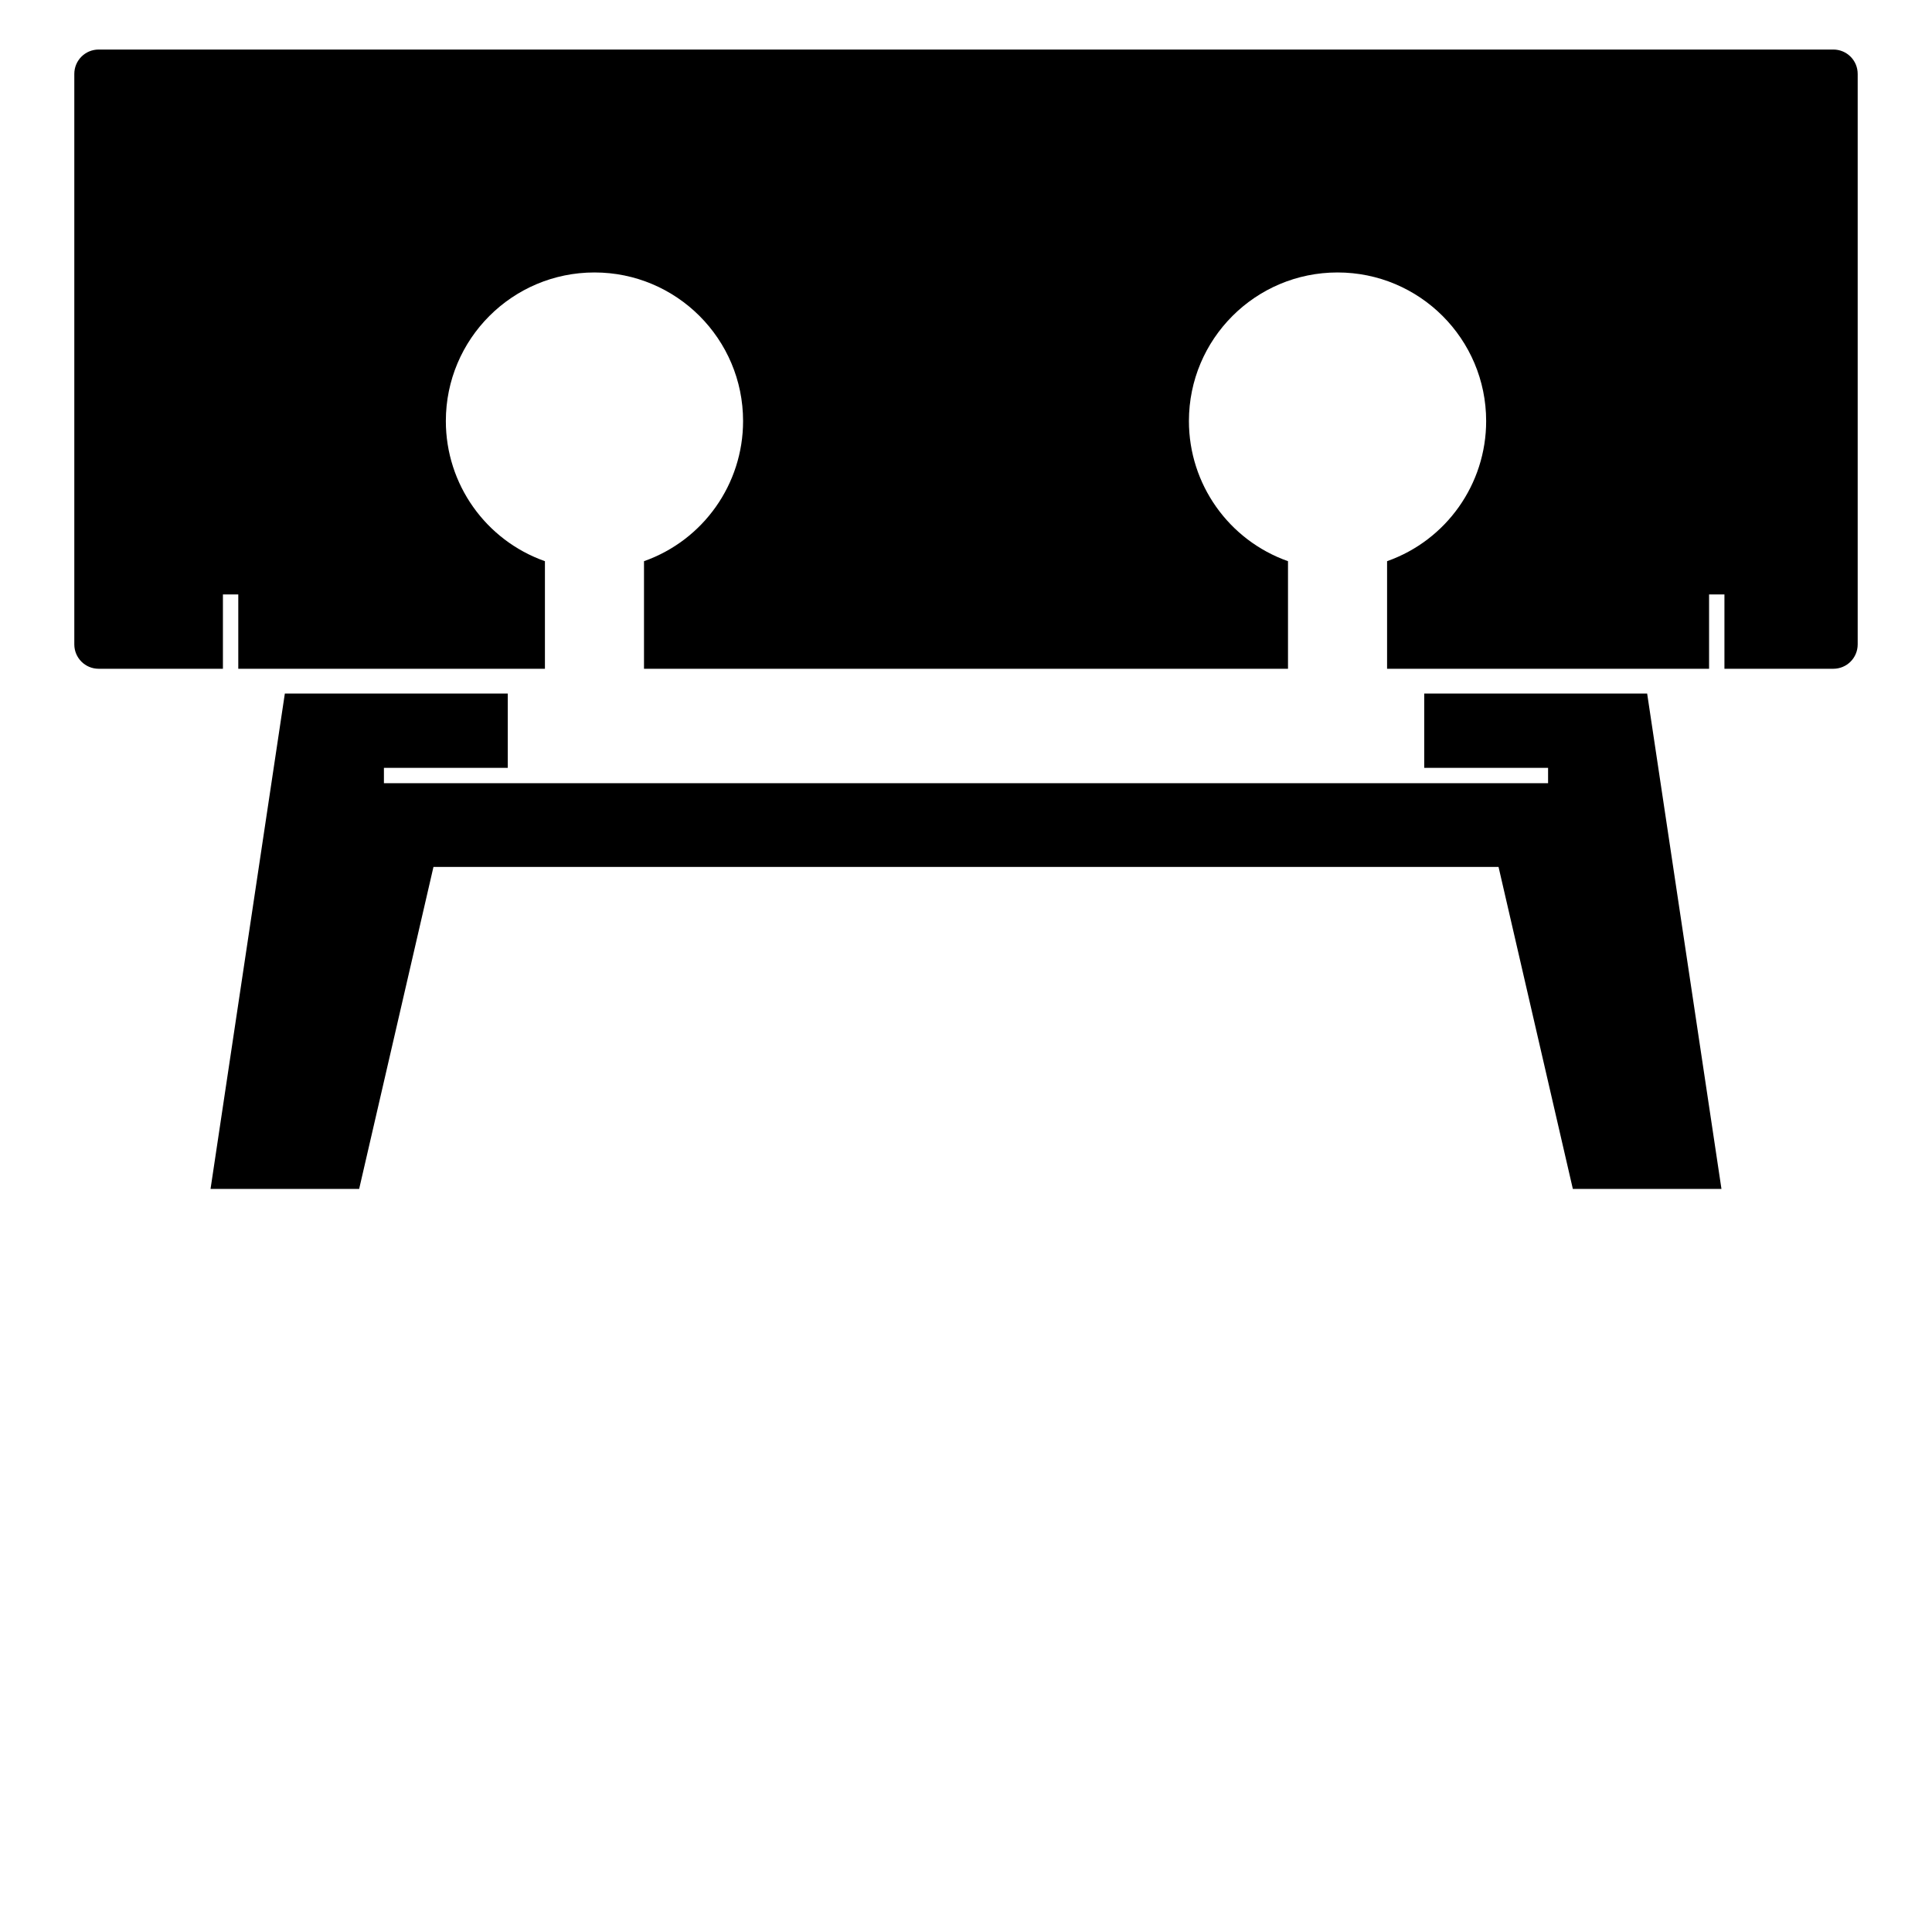
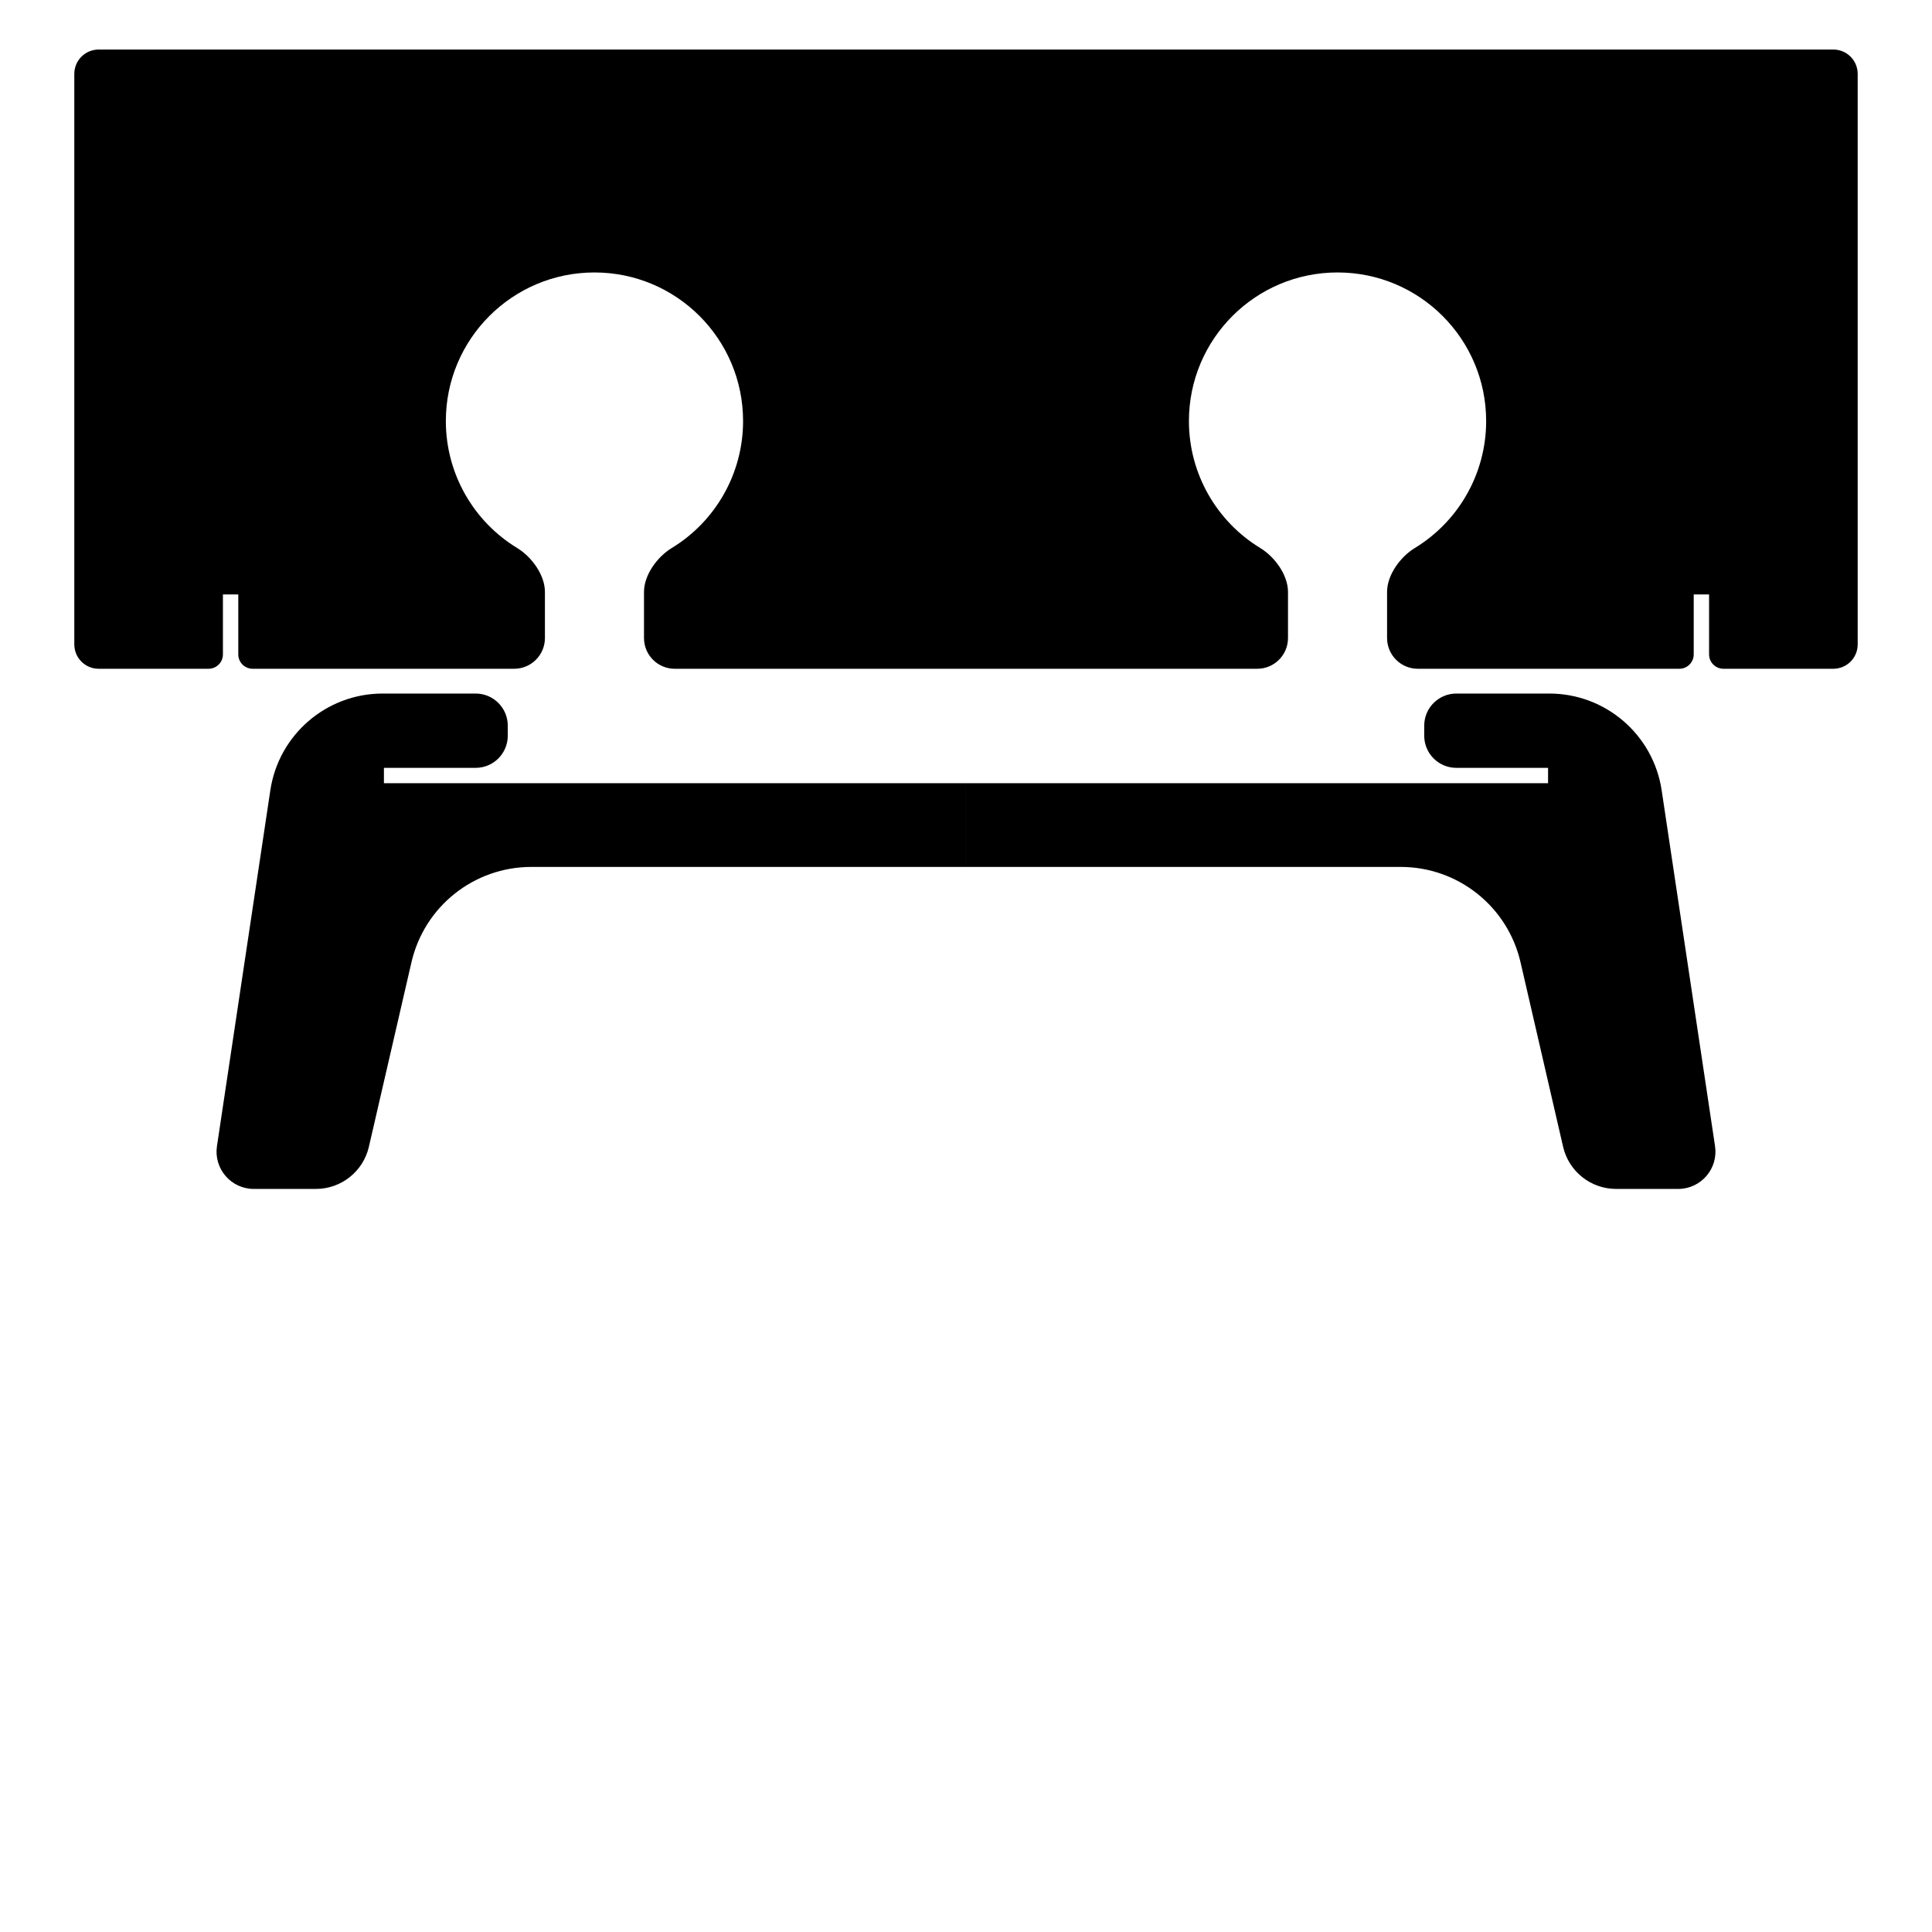
<svg xmlns="http://www.w3.org/2000/svg" width="390mm" height="390mm" viewBox="0 0 390 390" version="1.1" id="svg1">
-   <defs id="defs1" />
+   <defs id="defs1">
+     </defs>
  <g id="layer1">
-     <path id="rect1" style="fill:#000000;stroke-width:0.722" d="m 15,130.076 c 0,2.728 2.196,4.924 4.924,4.924 H 45 V 120 h 3.1 v 15 H 110.001 V 113.284 A 30,30 0 0 1 90,85 30,30 0 0 1 120,55 30,30 0 0 1 150,85 30,30 0 0 1 130,113.284 v 21.716 H 260 V 113.284 A 30,30 0 0 1 240,85 30,30 0 0 1 270,55 30,30 0 0 1 300,85 30,30 0 0 1 280,113.284 v 21.716 h 65 V 120 h 3.1 v 15 h 21.975 c 2.728,0 4.924,-2.196 4.924,-4.924 V 14.924 C 375,12.196 372.804,10 370.076,10 H 19.924 c -2.728,0 -4.924,2.196 -4.924,4.924 z" />
-     <path id="rect2" style="fill:#000000;stroke-width:0.647" d="M 57.5,140 42.5,240 H 72.5 L 87.5,175 H 302.5 l 15,65 h 30 L 332.5,140 h -45 v 15 h 25 v 3.1 H 77.5 v -3.1 h 25 V 140 Z" />
+     <path id="rect1" style="fill:#000000;stroke-width:0.722" d="m 19.924,10 c -2.728,0 -4.924,2.196 -4.924,4.924 V 130.076 c 0,2.728 2.196,4.924 4.924,4.924 H 42.097 c 1.603,0 2.903,-1.3 2.903,-2.903 v -12.097 h 3.1 v 12.097 c 0,1.603 1.3,2.903 2.903,2.903 h 52.792 c 3.427,0 6.206,-2.778 6.206,-6.206 v -9.305 c 0,-3.427 -2.674,-7.083 -5.597,-8.861 C 95.585,105.265 90,95.613 90,85 90,68.431 103.432,55 120,55 c 16.569,1.54e-4 30,13.432 30,30 -5e-5,10.613 -5.585,20.264 -14.403,25.629 -2.923,1.778 -5.597,5.434 -5.597,8.861 v 9.305 c 0,3.427 2.778,6.206 6.206,6.206 h 58.794 V 10 Z m 350.151,0 c 2.728,0 4.924,2.196 4.924,4.924 V 130.076 c 0,2.728 -2.196,4.924 -4.924,4.924 H 347.903 c -1.603,0 -2.903,-1.3 -2.903,-2.903 v -12.097 h -3.1 v 12.097 c 0,1.603 -1.3,2.903 -2.903,2.903 h -52.792 c -3.427,0 -6.206,-2.778 -6.206,-6.206 v -9.305 c 0,-3.427 2.674,-7.083 5.597,-8.861 8.819,-5.364 14.404,-15.016 14.404,-25.629 1.3e-4,-16.569 -13.432,-30 -30,-30 -16.569,1.54e-4 -30,13.432 -30,30 5e-5,10.613 5.585,20.264 14.403,25.629 2.923,1.778 5.597,5.434 5.597,8.861 v 9.305 c 0,3.427 -2.778,6.206 -6.206,6.206 H 195 V 10 Z" />
+     <path id="rect2" style="fill:#000000;stroke-width:0.647" d="m 54.571,159.528 -10.775,71.836 c -0.682,4.547 2.84,8.637 7.438,8.637 h 12.534 c 5.112,0 9.548,-3.529 10.697,-8.51 l 8.596,-37.25 c 2.599,-11.262 12.628,-19.24 24.186,-19.24 l 87.754,0 V 158.1 H 77.5 v -3.1 h 18.516 c 3.581,0 6.484,-2.903 6.484,-6.484 v -2.031 c 0,-3.581 -2.903,-6.484 -6.484,-6.484 l -18.77,0 c -11.35,0 -20.991,8.303 -22.675,19.527 z m 280.857,0 10.775,71.836 c 0.682,4.547 -2.84,8.637 -7.438,8.637 h -12.534 c -5.112,0 -9.548,-3.529 -10.697,-8.51 l -8.596,-37.25 c -2.599,-11.262 -12.628,-19.24 -24.186,-19.24 l -87.754,0 v -16.9 h 117.5 v -3.1 h -18.516 c -3.581,0 -6.484,-2.903 -6.484,-6.484 v -2.031 c 0,-3.581 2.903,-6.484 6.484,-6.484 l 18.77,0 c 11.35,0 20.991,8.303 22.675,19.527 z" />
  </g>
</svg>
